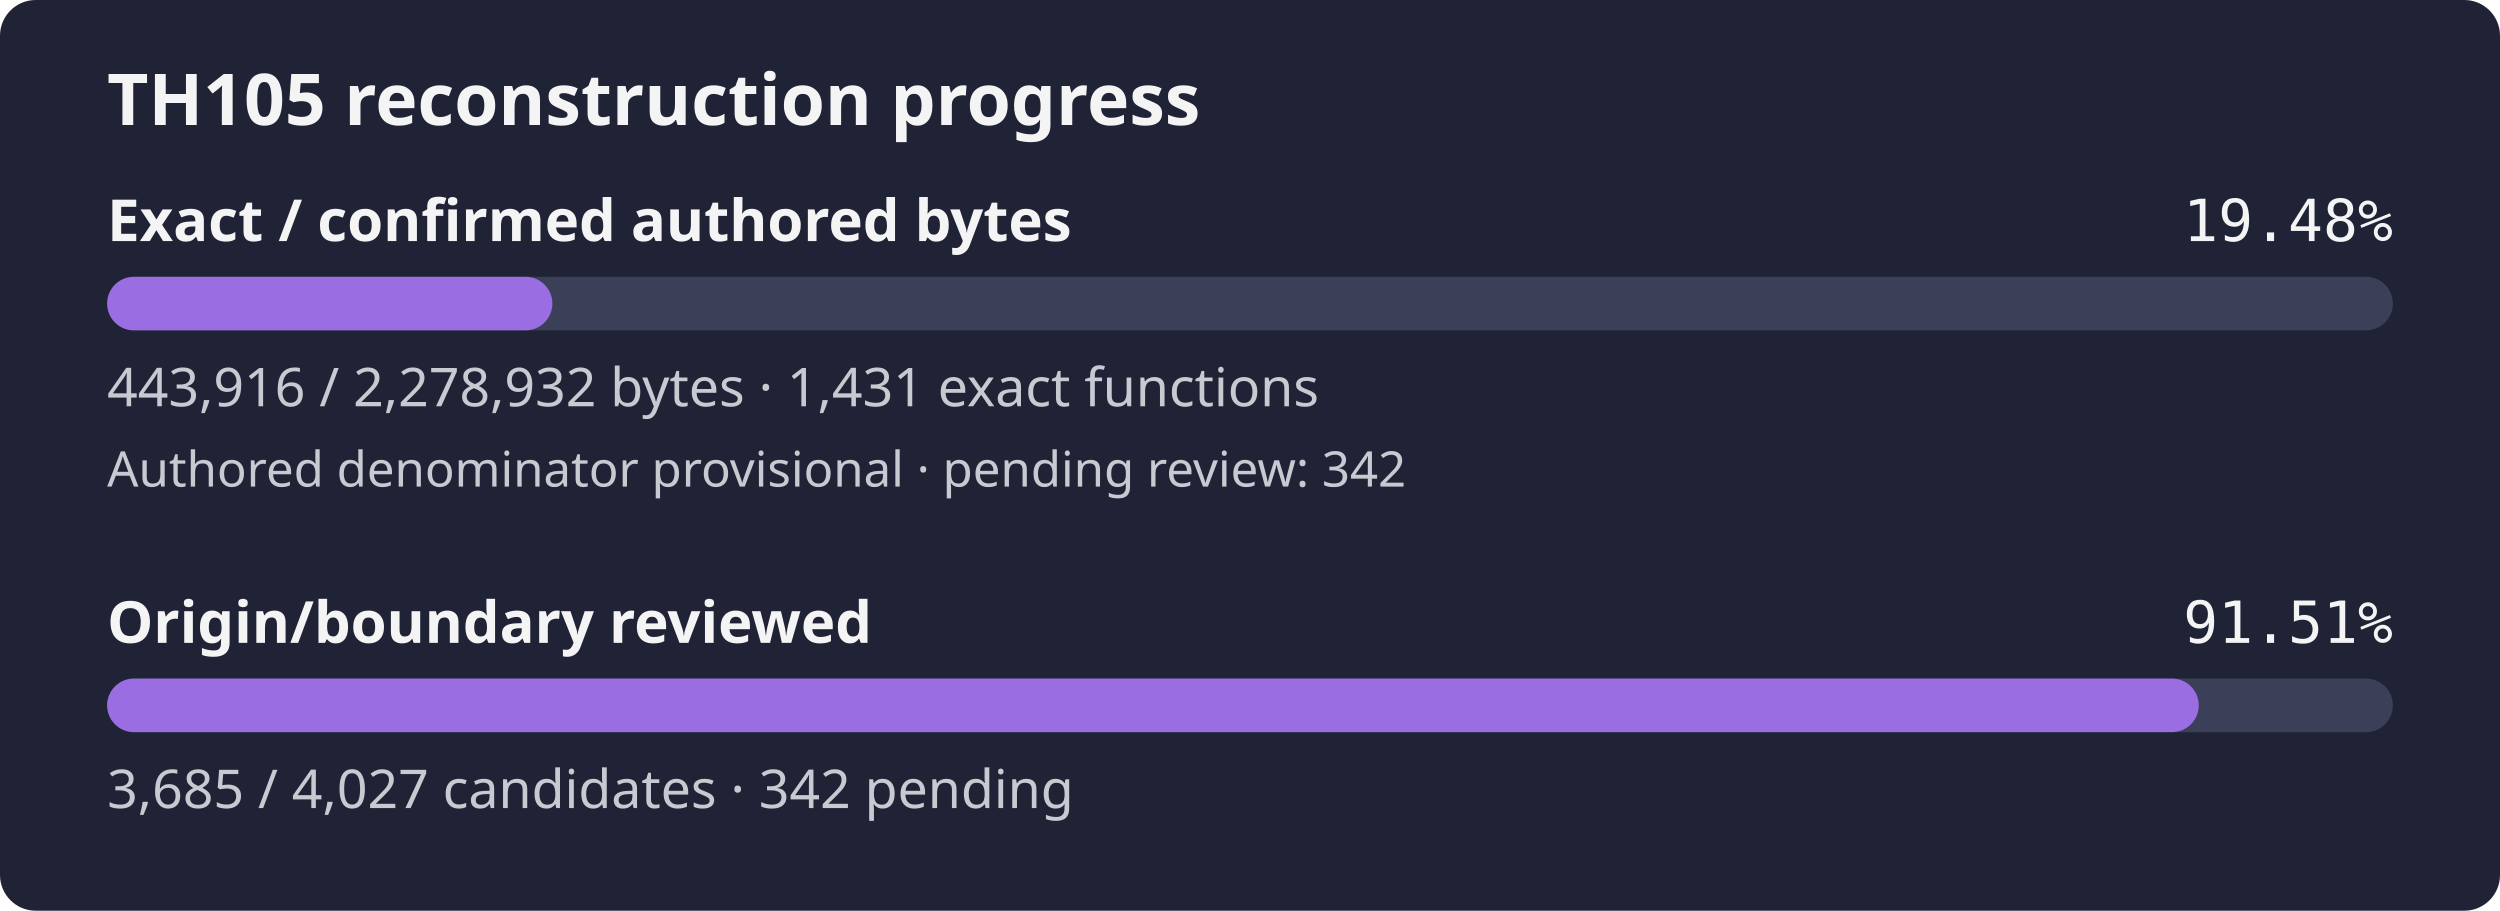
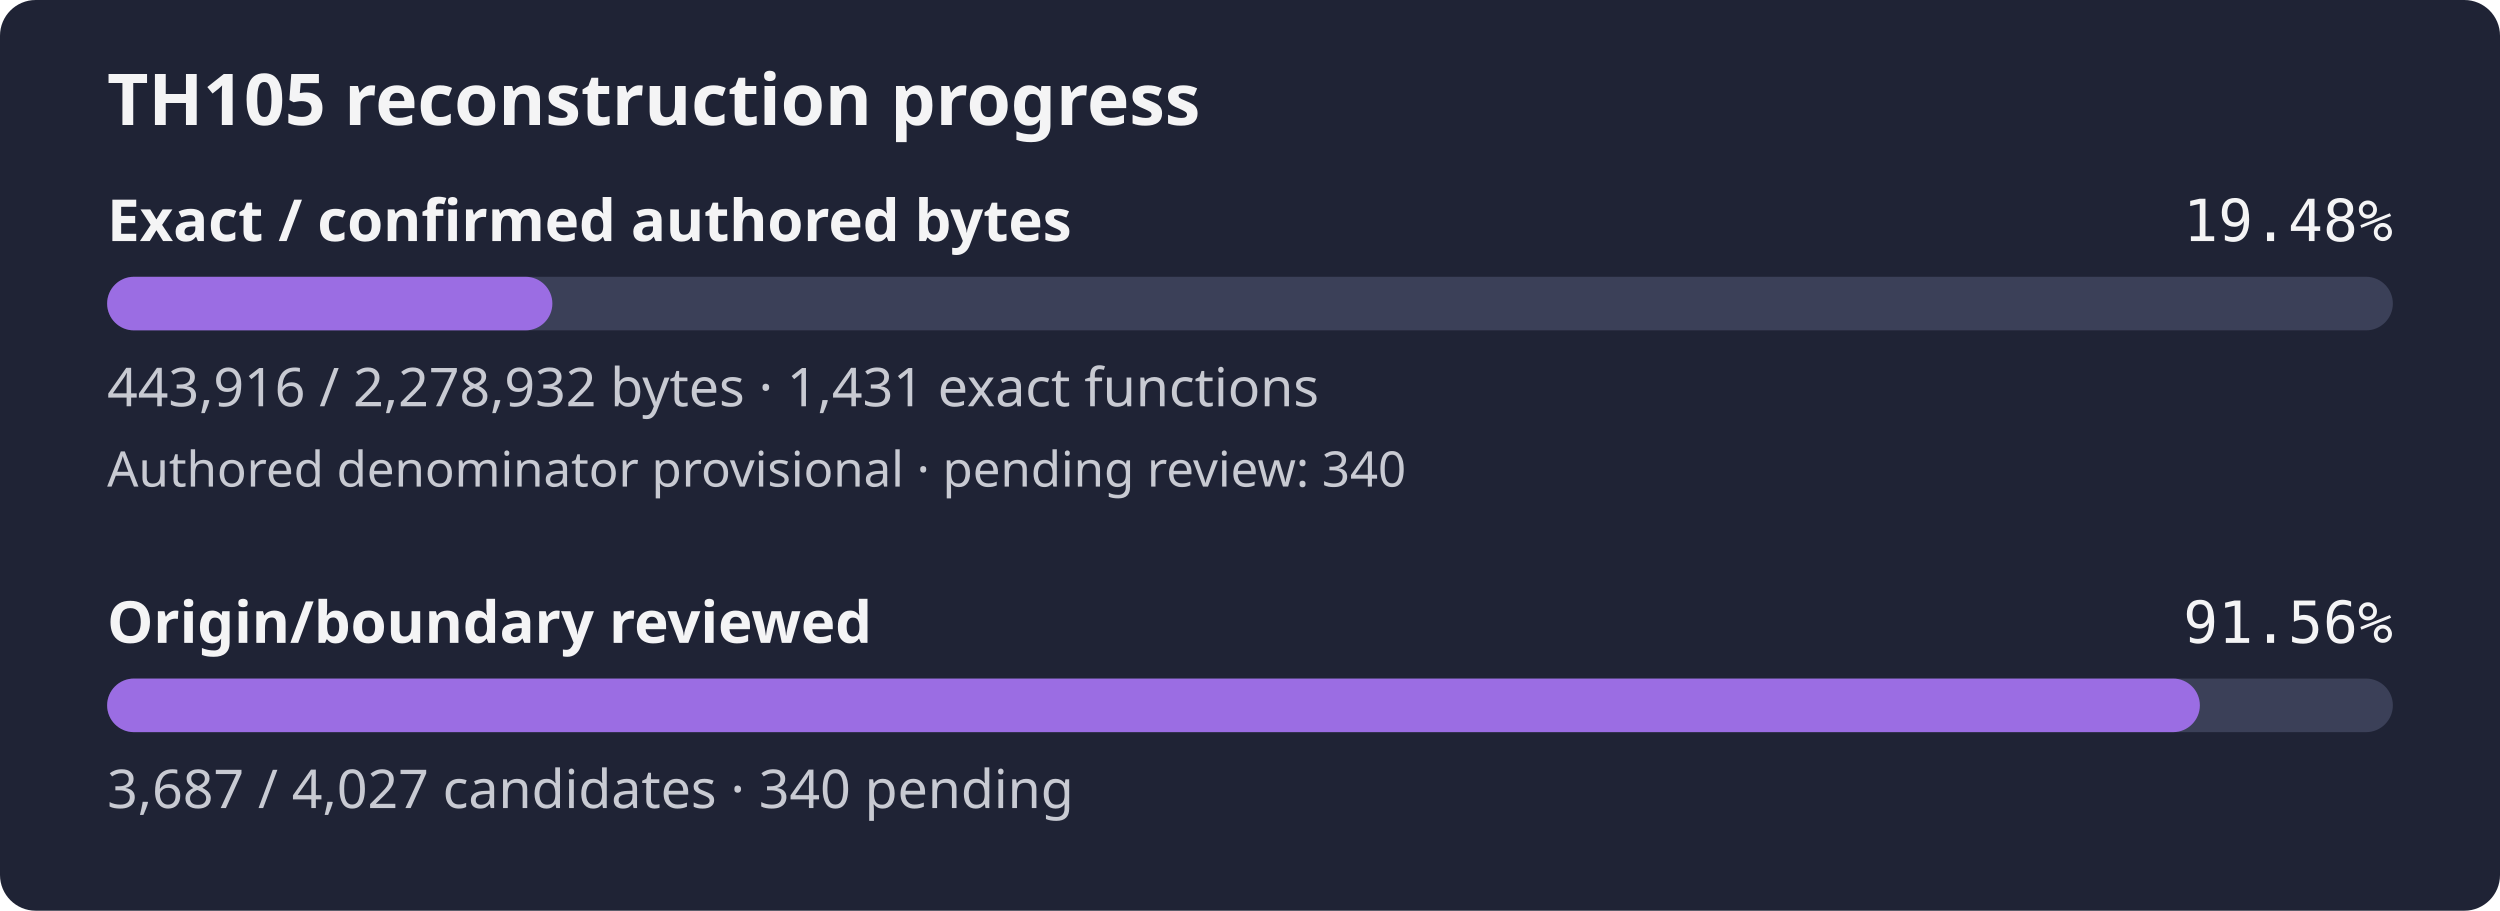
- <svg xmlns="http://www.w3.org/2000/svg" width="560" height="204" viewBox="0 0 560 204" role="img" aria-label="TH105 reconstruction progress: 19.48% of confirmed authored bytes exact; authored denominator provisional, origin review 91.51%">
+ <svg xmlns="http://www.w3.org/2000/svg" width="560" height="204" viewBox="0 0 560 204" role="img" aria-label="TH105 reconstruction progress: 19.48% of confirmed authored bytes exact; authored denominator provisional, origin review 91.56%">
  <rect width="560" height="204" rx="8" fill="#1f2335" />
  <text x="24" y="28" fill="#f4f4f5" font-family="sans-serif" font-size="16" font-weight="600">TH105 reconstruction progress</text>
  <text x="24" y="54" fill="#f4f4f5" font-family="sans-serif" font-size="13" font-weight="600">Exact / confirmed authored bytes</text>
  <text x="536" y="54" fill="#f4f4f5" text-anchor="end" font-family="monospace" font-size="13">19.48%</text>
  <rect id="exact-track" x="24" y="62" width="512" height="12" rx="6" fill="#3b4058" />
  <rect id="exact-fill" x="24" y="62" width="99.73" height="12" rx="6" fill="#9b6de3" />
  <text x="24" y="91" fill="#c8cad2" font-family="sans-serif" font-size="12">443,916 / 2,278,932 bytes · 1,431 exact functions</text>
-   <text x="24" y="109" fill="#c8cad2" font-family="sans-serif" font-size="11">Authored denominator provisional · pending review: 342</text>
+   <text x="24" y="109" fill="#c8cad2" font-family="sans-serif" font-size="11">Authored denominator provisional · pending review: 340</text>
  <text x="24" y="144" fill="#f4f4f5" font-family="sans-serif" font-size="13" font-weight="600">Origin/boundary reviewed</text>
-   <text x="536" y="144" fill="#f4f4f5" text-anchor="end" font-family="monospace" font-size="13">91.51%</text>
+   <text x="536" y="144" fill="#f4f4f5" text-anchor="end" font-family="monospace" font-size="13">91.56%</text>
  <rect id="review-track" x="24" y="152" width="512" height="12" rx="6" fill="#3b4058" />
-   <rect id="review-fill" x="24" y="152" width="468.52" height="12" rx="6" fill="#9b6de3" />
-   <text x="24" y="181" fill="#c8cad2" font-family="sans-serif" font-size="12">3,685 / 4,027 candidates · 342 pending</text>
+   <rect id="review-fill" x="24" y="152" width="468.77" height="12" rx="6" fill="#9b6de3" />
+   <text x="24" y="181" fill="#c8cad2" font-family="sans-serif" font-size="12">3,687 / 4,027 candidates · 340 pending</text>
</svg>
